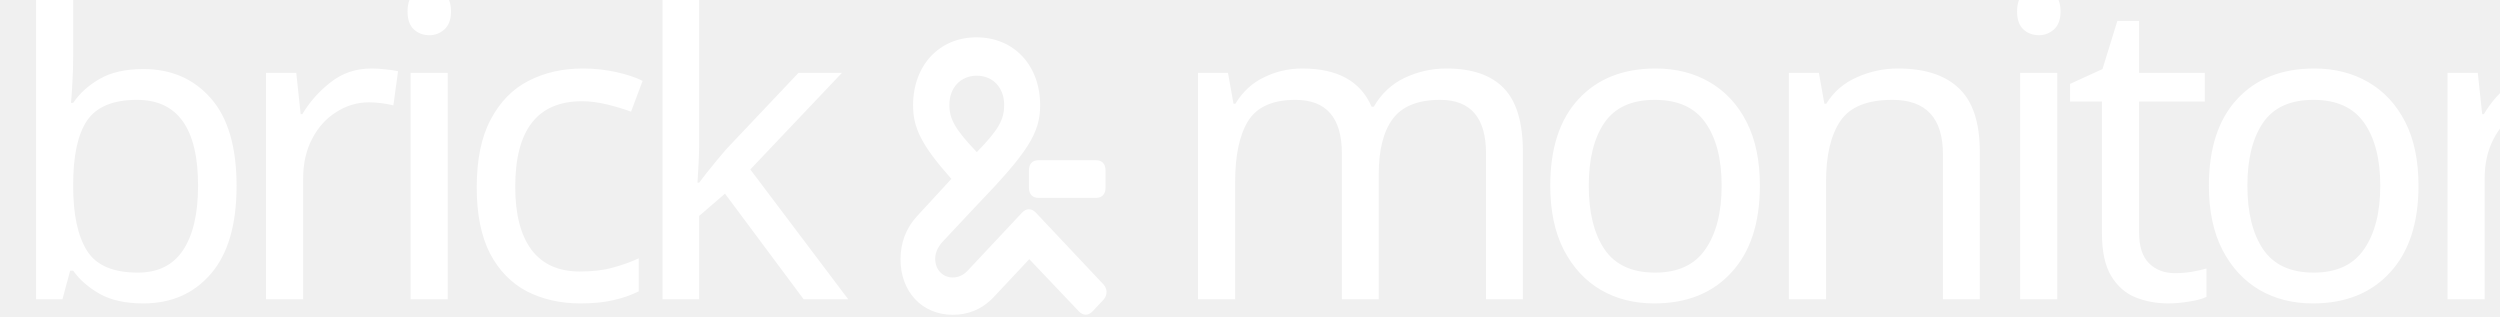
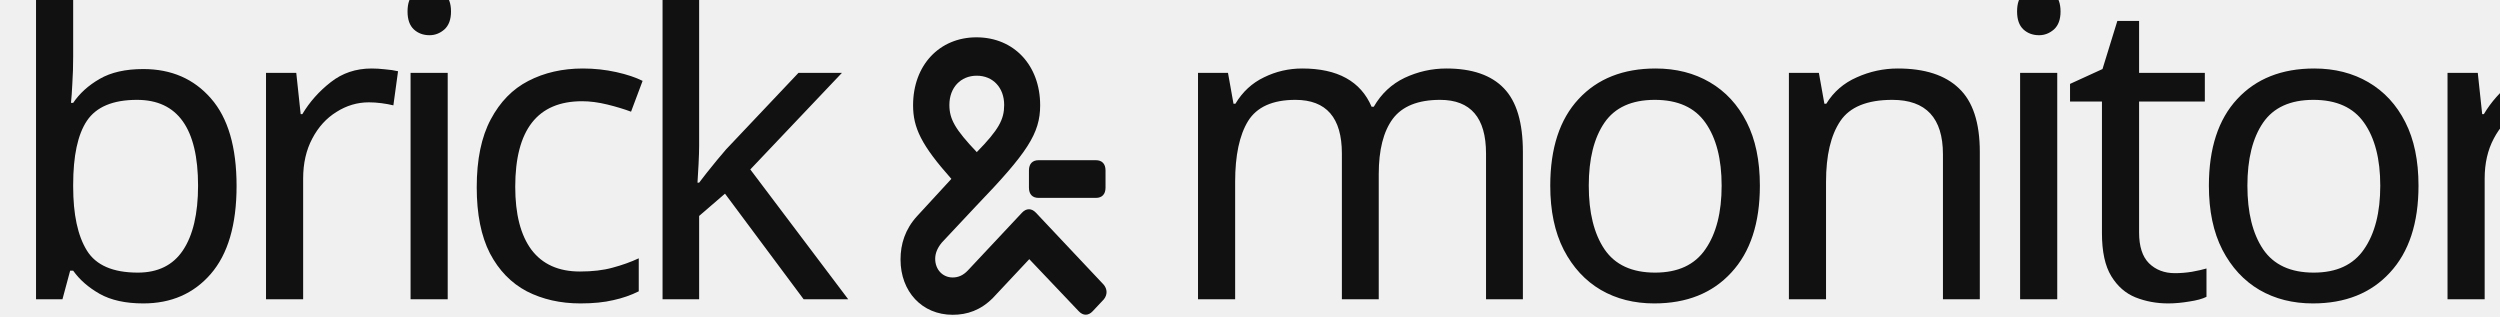
<svg xmlns="http://www.w3.org/2000/svg" width="142px" height="18px" viewBox="0 0 142 18" version="1.1">
  <defs />
  <g id="Page-1" stroke="none" stroke-width="1" fill="none" fill-rule="evenodd">
    <g id="Group-3" transform="translate(0, -5)">
-       <text id="text-monitor" font-family="Kefa-Regular, Kefa" font-size="24" font-weight="normal" letter-spacing="-1.7" fill="#FFFFFF">
+       <text id="text-monitor" font-family="Kefa-Regular, Kefa" font-size="24" font-weight="normal" letter-spacing="-1.7" fill="#111111">
        <tspan x="66" y="22">monitor</tspan>
        <tspan x="140.537" y="22"> </tspan>
      </text>
-       <text id="text-brick" font-family="Kefa-Regular, Kefa" font-size="24" font-weight="normal" letter-spacing="-1.7" fill="#FFFFFF">
+       <text id="text-brick" font-family="Kefa-Regular, Kefa" font-size="24" font-weight="normal" letter-spacing="-1.7" fill="#111111">
        <tspan x="0" y="22">brick</tspan>
        <tspan x="46.285" y="22"> </tspan>
      </text>
      <g id="amp" transform="translate(49, 6)" />
-       <g id="amp2" transform="translate(51, 7)" fill="#FFFFFF" fill-rule="nonzero">
+       <g id="amp2" transform="translate(51, 7)" fill="#111111" fill-rule="nonzero">
        <path d="M11.681,14.16 L7.838,10.08 C7.594,9.82 7.294,9.82 7.05,10.08 L3.975,13.36 C3.712,13.64 3.431,13.76 3.112,13.76 C2.55,13.76 2.119,13.32 2.119,12.7 C2.119,12.4 2.231,12.1 2.494,11.78 L4.463,9.68 C7.35,6.68 8.081,5.58 8.081,3.98 C8.081,1.72 6.6,0.12 4.463,0.12 C2.362,0.12 0.863,1.7 0.863,3.98 C0.863,5.26 1.331,6.24 3.038,8.16 L1.087,10.28 C0.412,11.02 0.15,11.86 0.15,12.74 C0.15,14.56 1.369,15.88 3.112,15.88 C3.938,15.88 4.706,15.62 5.4,14.92 L7.463,12.72 L10.275,15.68 C10.519,15.94 10.819,15.94 11.062,15.68 L11.7,15 C11.906,14.74 11.906,14.42 11.681,14.16 Z M2.925,3.96 C2.925,2.98 3.562,2.3 4.481,2.3 C5.4,2.3 6.037,2.98 6.037,3.96 C6.037,4.78 5.737,5.36 4.481,6.64 C3.244,5.34 2.925,4.76 2.925,3.96 Z" id="Shape" />
        <path d="M7.444,7.68 L7.444,8.66 C7.444,9.04 7.65,9.24 7.987,9.24 L11.25,9.24 C11.606,9.24 11.794,9.02 11.794,8.66 L11.794,7.68 C11.794,7.3 11.588,7.1 11.25,7.1 L7.987,7.1 C7.65,7.1 7.444,7.3 7.444,7.68 Z" id="Shape" />
      </g>
    </g>
  </g>
</svg>
